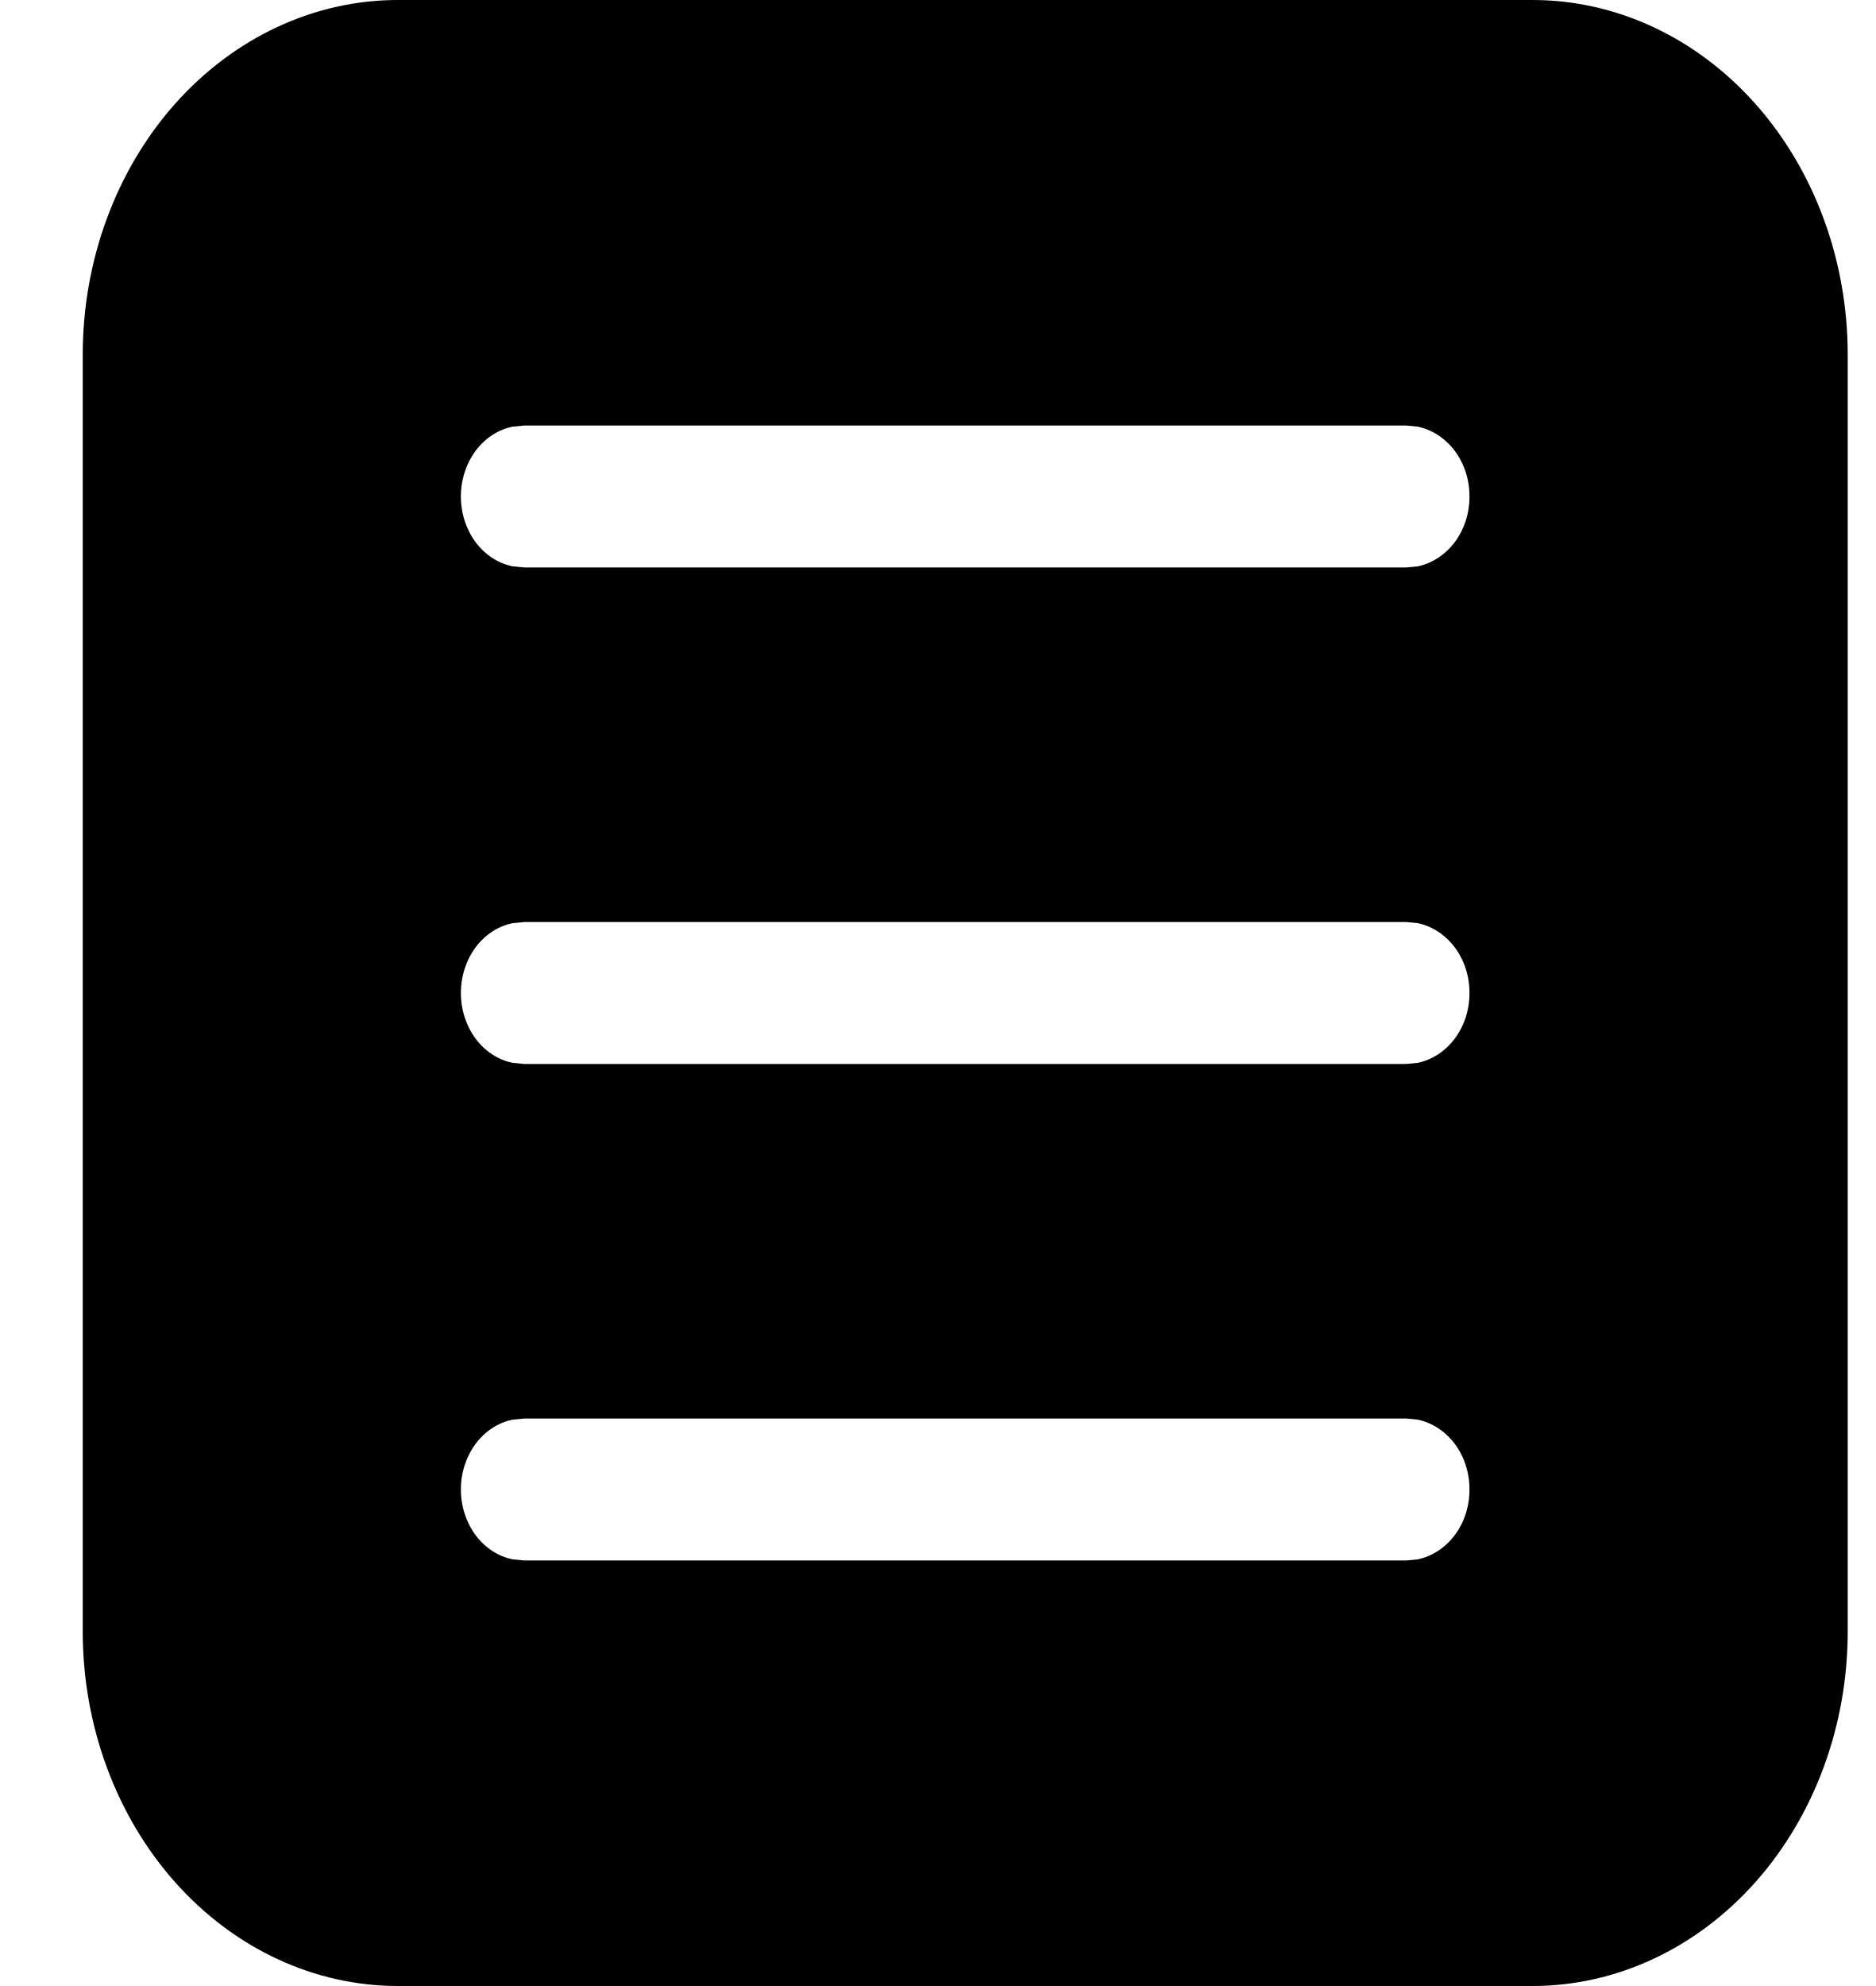
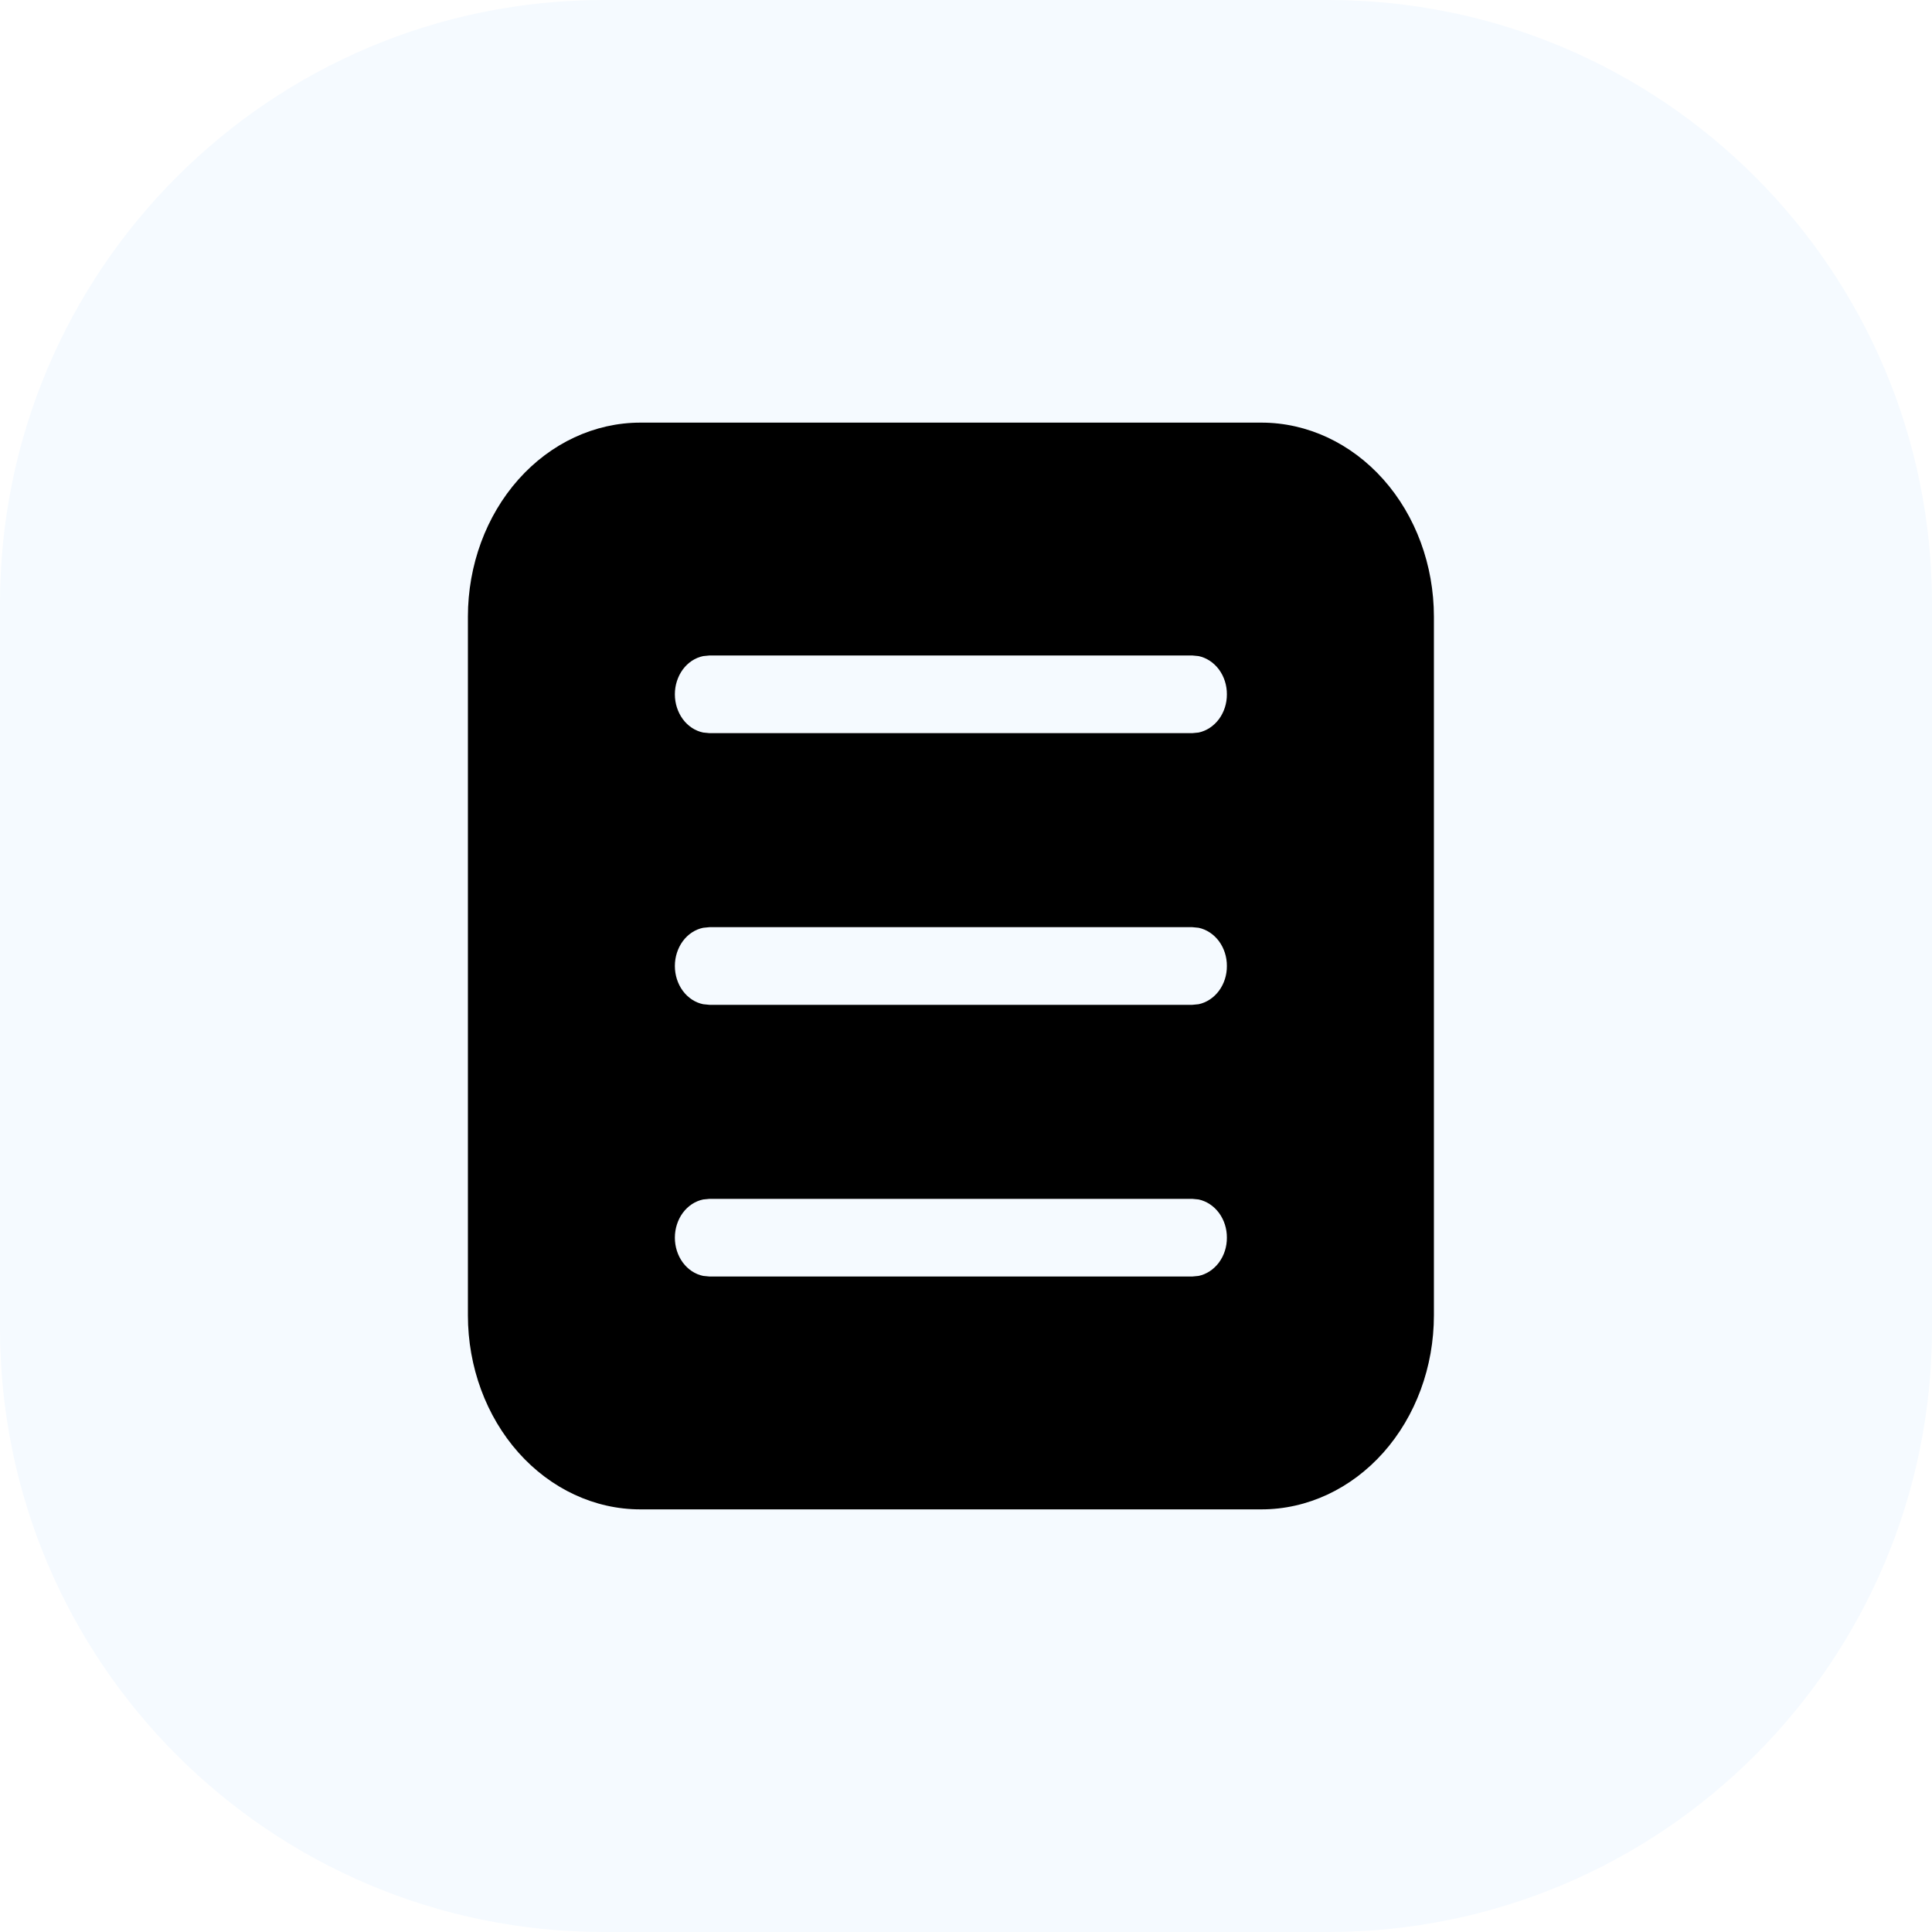
- <svg xmlns="http://www.w3.org/2000/svg" width="17" height="18" viewBox="0 0 17 18" fill="none">
-   <path d="M16.75 14.786C16.75 15.638 16.449 16.456 15.913 17.059C15.377 17.661 14.651 18 13.893 18H3.607C2.849 18 2.123 17.661 1.587 17.059C1.051 16.456 0.75 15.638 0.75 14.786V3.214C0.75 2.362 1.051 1.544 1.587 0.941C2.123 0.339 2.849 0 3.607 0H13.893C14.651 0 15.377 0.339 15.913 0.941C16.449 1.544 16.75 2.362 16.75 3.214V14.786ZM13.321 4.5C13.322 4.35 13.275 4.204 13.189 4.088C13.103 3.973 12.984 3.895 12.853 3.867L12.75 3.857H4.75L4.647 3.867C4.515 3.894 4.396 3.972 4.31 4.088C4.225 4.204 4.178 4.349 4.178 4.5C4.178 4.651 4.225 4.796 4.31 4.912C4.396 5.028 4.515 5.106 4.647 5.133L4.75 5.143H12.75L12.853 5.133C12.984 5.105 13.103 5.027 13.189 4.912C13.275 4.796 13.322 4.65 13.321 4.5ZM13.321 9C13.322 8.85 13.275 8.704 13.189 8.588C13.103 8.473 12.984 8.395 12.853 8.367L12.75 8.357H4.75L4.647 8.367C4.515 8.394 4.396 8.472 4.31 8.588C4.225 8.704 4.178 8.849 4.178 9C4.178 9.151 4.225 9.296 4.31 9.412C4.396 9.528 4.515 9.606 4.647 9.633L4.75 9.643H12.75L12.853 9.633C12.984 9.605 13.103 9.527 13.189 9.412C13.275 9.296 13.322 9.15 13.321 9ZM13.321 13.5C13.322 13.35 13.275 13.204 13.189 13.088C13.103 12.973 12.984 12.895 12.853 12.867L12.75 12.857H4.75L4.647 12.867C4.515 12.894 4.396 12.972 4.31 13.088C4.225 13.204 4.178 13.349 4.178 13.5C4.178 13.651 4.225 13.796 4.31 13.912C4.396 14.028 4.515 14.106 4.647 14.133L4.75 14.143H12.75L12.853 14.133C12.984 14.105 13.103 14.027 13.189 13.912C13.275 13.796 13.322 13.65 13.321 13.5Z" fill="#000" />
+ <svg xmlns="http://www.w3.org/2000/svg" width="32" height="32" viewBox="0 0 32 32" fill="none">
+   <rect width="32" height="32" rx="10" fill="#F5FAFF" />
+   <path d="M23.75 21.786C23.75 22.638 23.449 23.456 22.913 24.059C22.377 24.661 21.651 25 20.893 25H10.607C9.849 25 9.123 24.661 8.587 24.059C8.051 23.456 7.75 22.638 7.75 21.786V10.214C7.75 9.362 8.051 8.544 8.587 7.941C9.123 7.339 9.849 7 10.607 7H20.893C21.651 7 22.377 7.339 22.913 7.941C23.449 8.544 23.75 9.362 23.75 10.214V21.786ZM20.321 11.5C20.322 11.35 20.275 11.204 20.189 11.088C20.103 10.973 19.984 10.895 19.853 10.867L19.75 10.857H11.75L11.647 10.867C11.515 10.894 11.396 10.972 11.31 11.088C11.225 11.204 11.178 11.349 11.178 11.5C11.178 11.651 11.225 11.796 11.31 11.912C11.396 12.028 11.515 12.106 11.647 12.133L11.75 12.143H19.75L19.853 12.133C19.984 12.105 20.103 12.027 20.189 11.912C20.275 11.796 20.322 11.65 20.321 11.5ZM20.321 16C20.322 15.85 20.275 15.704 20.189 15.588C20.103 15.473 19.984 15.395 19.853 15.367L19.75 15.357H11.75L11.647 15.367C11.515 15.394 11.396 15.472 11.31 15.588C11.225 15.704 11.178 15.849 11.178 16C11.178 16.151 11.225 16.297 11.31 16.412C11.396 16.528 11.515 16.606 11.647 16.633L11.75 16.643H19.75L19.853 16.633C19.984 16.605 20.103 16.527 20.189 16.412C20.275 16.296 20.322 16.151 20.321 16ZM20.321 20.5C20.322 20.349 20.275 20.204 20.189 20.088C20.103 19.973 19.984 19.895 19.853 19.867L19.75 19.857H11.75L11.647 19.867C11.515 19.894 11.396 19.972 11.31 20.088C11.225 20.203 11.178 20.349 11.178 20.5C11.178 20.651 11.225 20.797 11.31 20.912C11.396 21.028 11.515 21.106 11.647 21.133L11.75 21.143H19.75L19.853 21.133C19.984 21.105 20.103 21.027 20.189 20.912C20.275 20.796 20.322 20.651 20.321 20.5Z" fill="#000" />
</svg>
